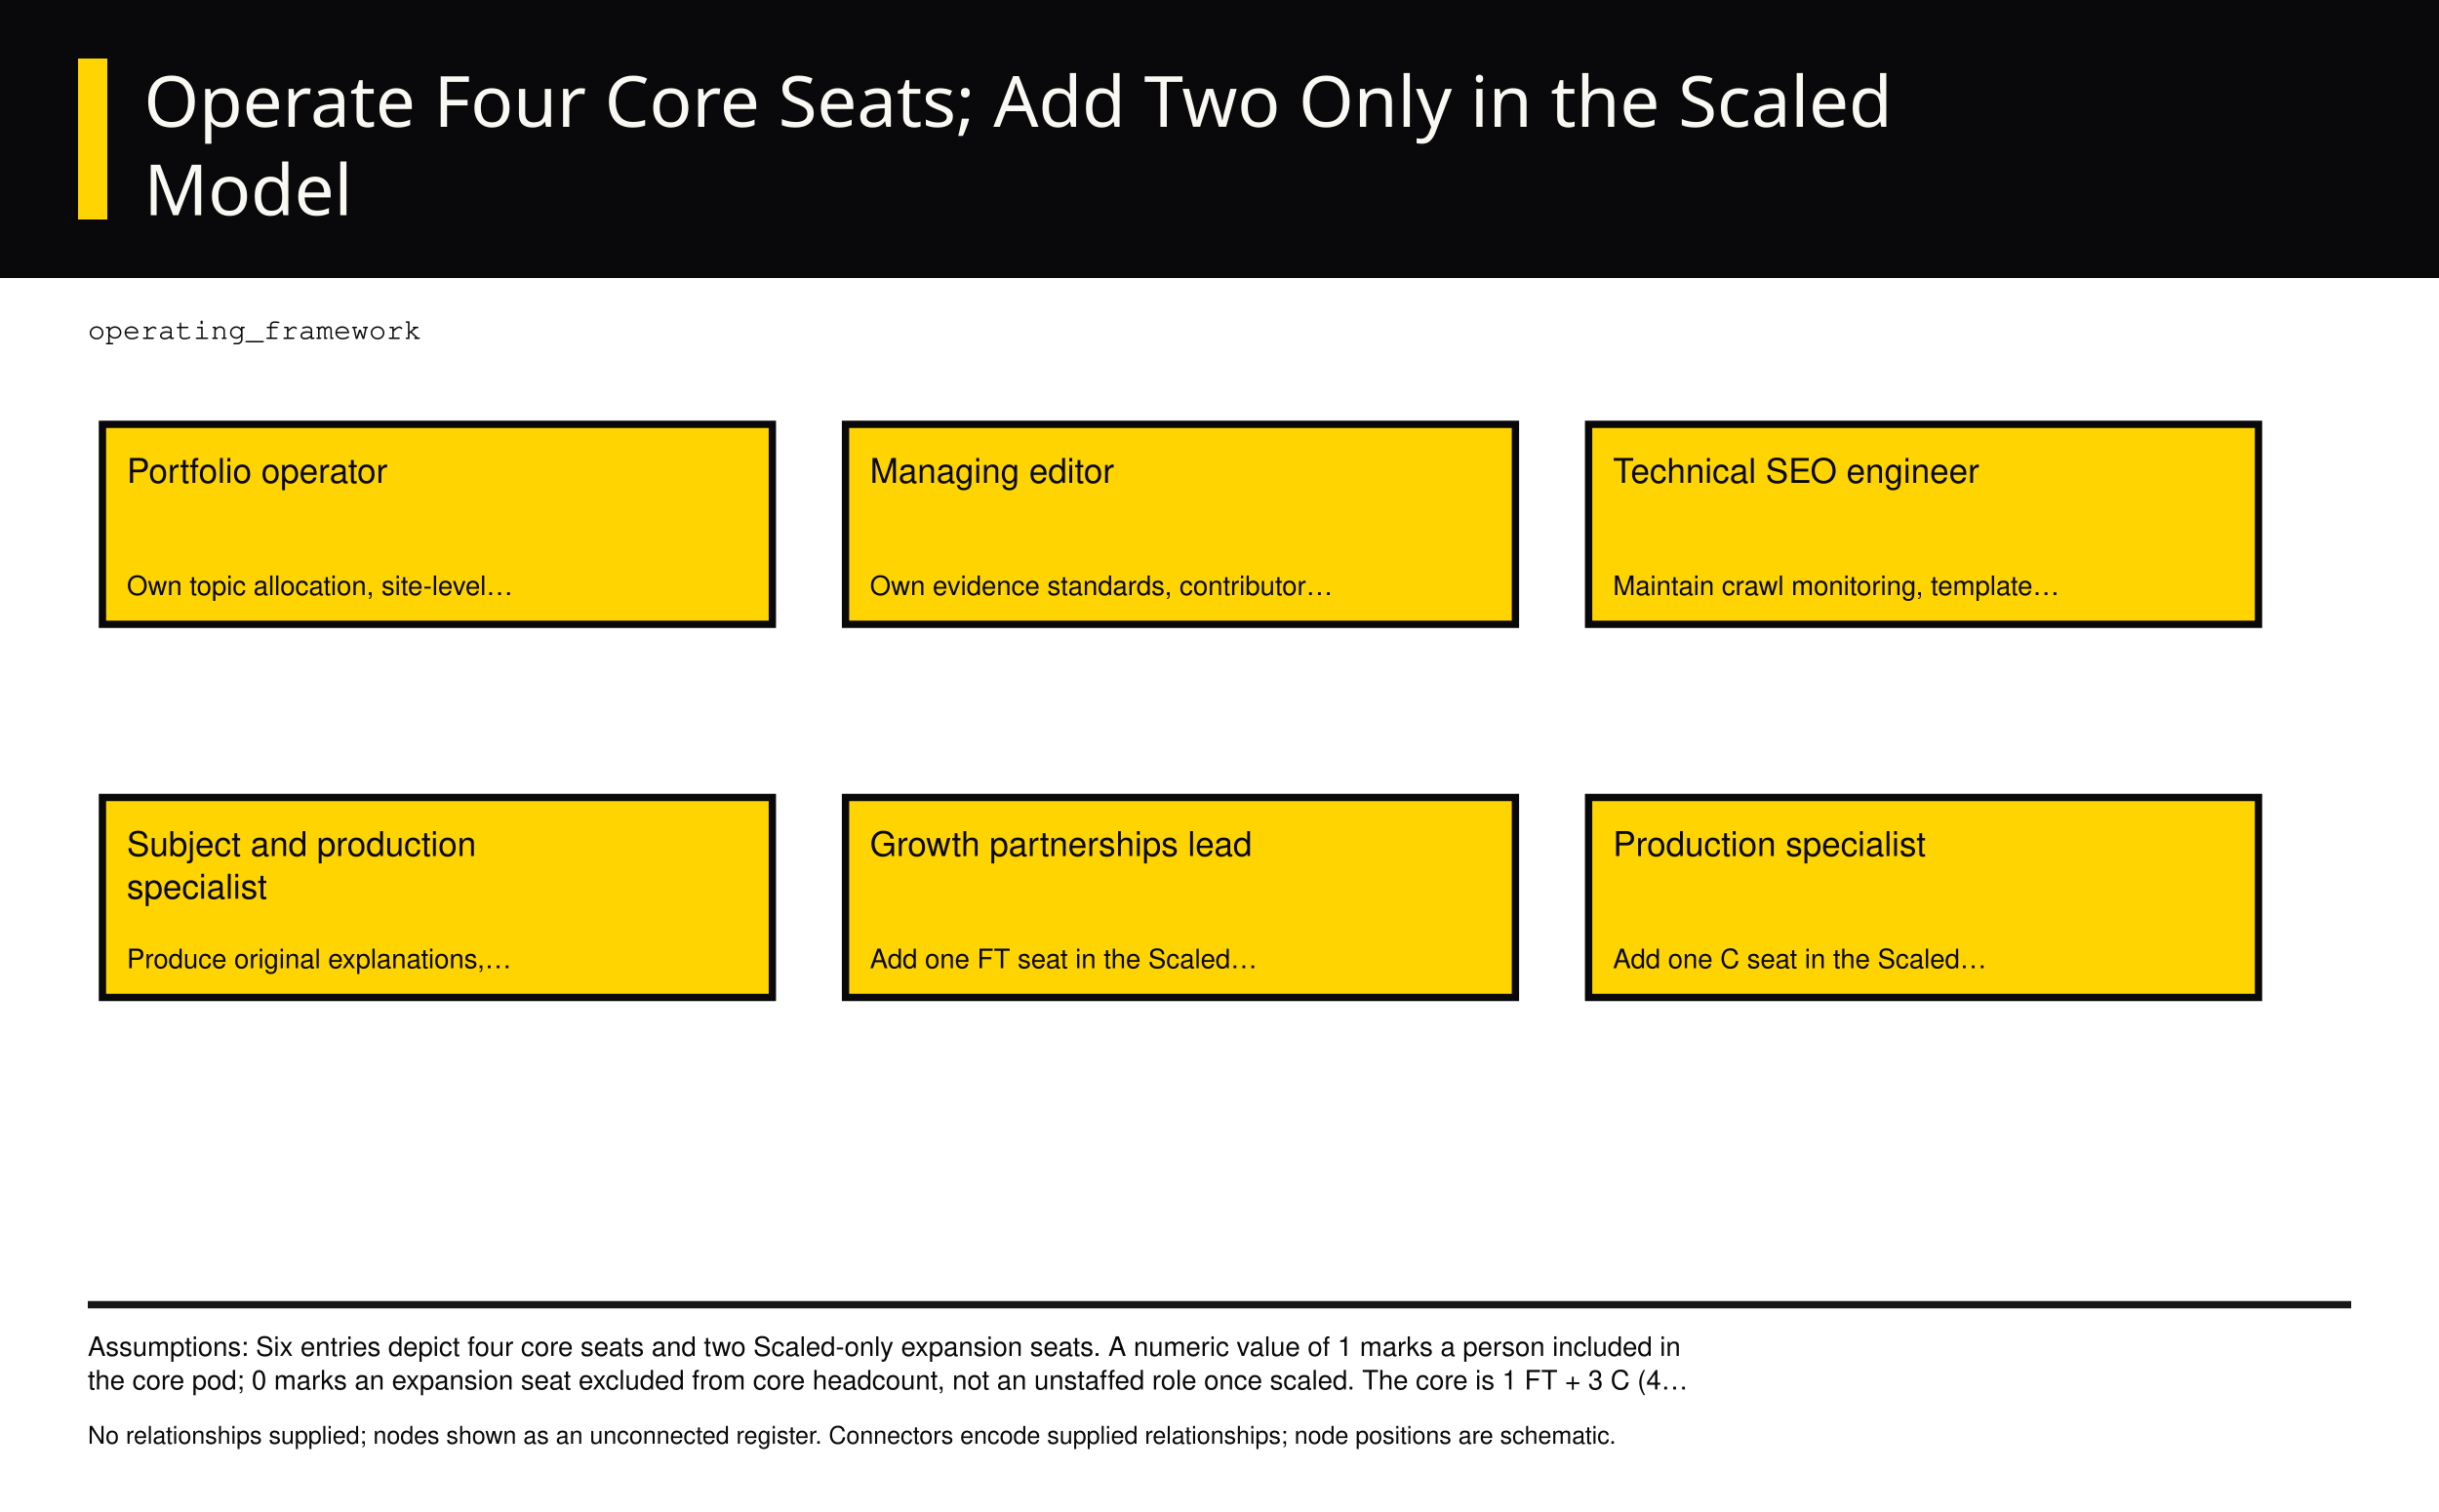
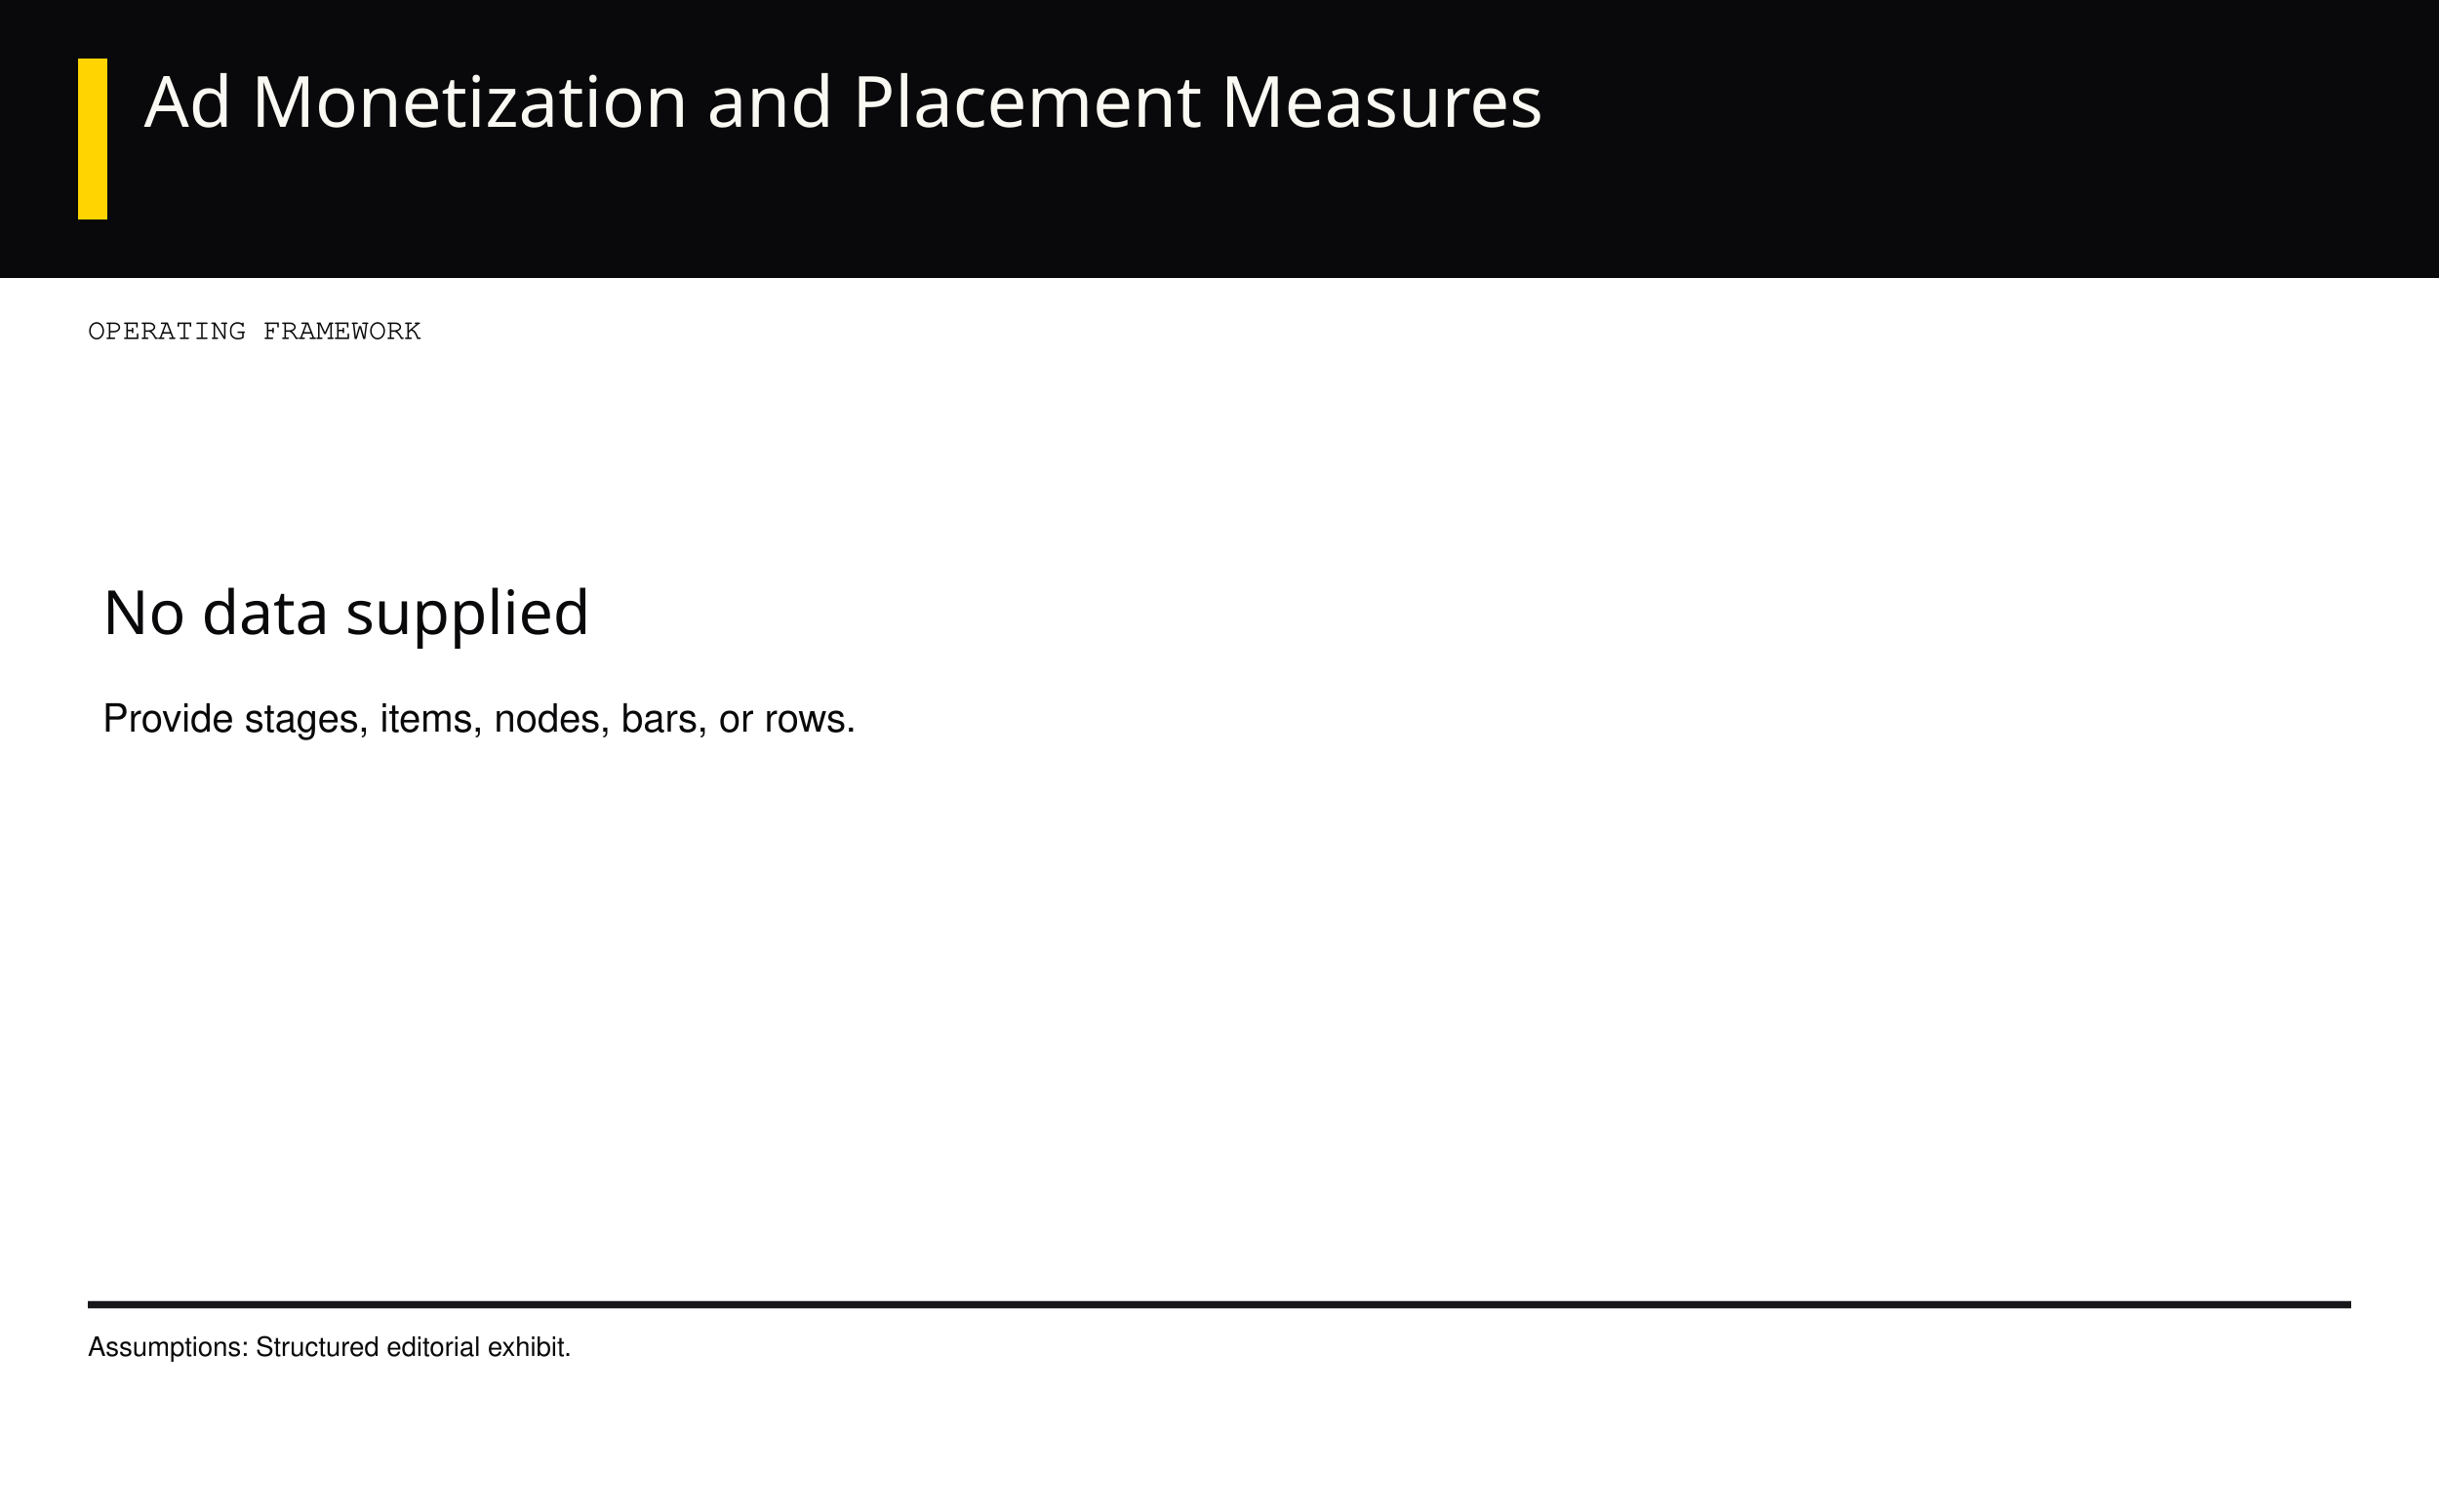
<svg xmlns="http://www.w3.org/2000/svg" viewBox="0 0 1000 620" role="img">
  <rect x="0" y="0" width="1000" height="620" fill="#FFFFFF" stroke="none" stroke-width="1" />
  <rect x="0" y="0" width="1000" height="114" fill="#09090B" stroke="none" stroke-width="1" />
  <rect x="32" y="24" width="12" height="66" fill="#FFD400" stroke="none" stroke-width="1" />
  <text x="59" y="52" font-family="'Arial Narrow', Impact, sans-serif" font-size="29" fill="#FAF8F2" text-anchor="start" style="font-variant-numeric:tabular-nums">
-     <tspan x="59" dy="0">Operate Four Core Seats; Add Two Only in the Scaled</tspan>
-     <tspan x="59" dy="36.25">Model</tspan>
+     <tspan x="59" dy="0">Ad Monetization and Placement Measures</tspan>
  </text>
  <text x="36" y="139" font-family="Courier, monospace" font-size="12" fill="#09090B" text-anchor="start" style="font-variant-numeric:tabular-nums">
-     <tspan x="36" dy="0">operating_framework</tspan>
+     <tspan x="36" dy="0">OPERATING FRAMEWORK</tspan>
  </text>
-   <rect x="42.0" y="174.0" width="274.667" height="82" fill="#FFD400" stroke="#09090B" stroke-width="3" />
-   <text x="52.0" y="198.0" font-family="Helvetica, Arial, sans-serif" font-size="14" fill="#09090B" text-anchor="start" style="font-variant-numeric:tabular-nums">
-     <tspan x="52.0" dy="0">Portfolio operator</tspan>
+   <text x="42" y="260" font-family="'Arial Narrow', Impact, sans-serif" font-size="25" fill="#09090B" text-anchor="start" style="font-variant-numeric:tabular-nums">
+     <tspan x="42" dy="0">No data supplied</tspan>
  </text>
-   <text x="52.0" y="244.0" font-family="Helvetica, Arial, sans-serif" font-size="11" fill="#09090B" text-anchor="start" style="font-variant-numeric:tabular-nums">
-     <tspan x="52.0" dy="0">Own topic allocation, site-level…</tspan>
-   </text>
-   <rect x="346.667" y="174.0" width="274.667" height="82" fill="#FFD400" stroke="#09090B" stroke-width="3" />
-   <text x="356.667" y="198.0" font-family="Helvetica, Arial, sans-serif" font-size="14" fill="#09090B" text-anchor="start" style="font-variant-numeric:tabular-nums">
-     <tspan x="356.667" dy="0">Managing editor</tspan>
-   </text>
-   <text x="356.667" y="244.0" font-family="Helvetica, Arial, sans-serif" font-size="11" fill="#09090B" text-anchor="start" style="font-variant-numeric:tabular-nums">
-     <tspan x="356.667" dy="0">Own evidence standards, contributor…</tspan>
-   </text>
-   <rect x="651.333" y="174.0" width="274.667" height="82" fill="#FFD400" stroke="#09090B" stroke-width="3" />
-   <text x="661.333" y="198.0" font-family="Helvetica, Arial, sans-serif" font-size="14" fill="#09090B" text-anchor="start" style="font-variant-numeric:tabular-nums">
-     <tspan x="661.333" dy="0">Technical SEO engineer</tspan>
-   </text>
-   <text x="661.333" y="244.0" font-family="Helvetica, Arial, sans-serif" font-size="11" fill="#09090B" text-anchor="start" style="font-variant-numeric:tabular-nums">
-     <tspan x="661.333" dy="0">Maintain crawl monitoring, template…</tspan>
-   </text>
-   <rect x="42.0" y="327.0" width="274.667" height="82" fill="#FFD400" stroke="#09090B" stroke-width="3" />
-   <text x="52.0" y="351.0" font-family="Helvetica, Arial, sans-serif" font-size="14" fill="#09090B" text-anchor="start" style="font-variant-numeric:tabular-nums">
-     <tspan x="52.0" dy="0">Subject and production</tspan>
-     <tspan x="52.0" dy="17.5">specialist</tspan>
-   </text>
-   <text x="52.0" y="397.0" font-family="Helvetica, Arial, sans-serif" font-size="11" fill="#09090B" text-anchor="start" style="font-variant-numeric:tabular-nums">
-     <tspan x="52.0" dy="0">Produce original explanations,…</tspan>
-   </text>
-   <rect x="346.667" y="327.0" width="274.667" height="82" fill="#FFD400" stroke="#09090B" stroke-width="3" />
-   <text x="356.667" y="351.0" font-family="Helvetica, Arial, sans-serif" font-size="14" fill="#09090B" text-anchor="start" style="font-variant-numeric:tabular-nums">
-     <tspan x="356.667" dy="0">Growth partnerships lead</tspan>
-   </text>
-   <text x="356.667" y="397.0" font-family="Helvetica, Arial, sans-serif" font-size="11" fill="#09090B" text-anchor="start" style="font-variant-numeric:tabular-nums">
-     <tspan x="356.667" dy="0">Add one FT seat in the Scaled…</tspan>
-   </text>
-   <rect x="651.333" y="327.0" width="274.667" height="82" fill="#FFD400" stroke="#09090B" stroke-width="3" />
-   <text x="661.333" y="351.0" font-family="Helvetica, Arial, sans-serif" font-size="14" fill="#09090B" text-anchor="start" style="font-variant-numeric:tabular-nums">
-     <tspan x="661.333" dy="0">Production specialist</tspan>
-   </text>
-   <text x="661.333" y="397.0" font-family="Helvetica, Arial, sans-serif" font-size="11" fill="#09090B" text-anchor="start" style="font-variant-numeric:tabular-nums">
-     <tspan x="661.333" dy="0">Add one C seat in the Scaled…</tspan>
+   <text x="42" y="300" font-family="Helvetica, Arial, sans-serif" font-size="16" fill="#09090B" text-anchor="start" style="font-variant-numeric:tabular-nums">
+     <tspan x="42" dy="0">Provide stages, items, nodes, bars, or rows.</tspan>
  </text>
  <line x1="36" y1="535" x2="964" y2="535" stroke="#18181B" stroke-width="3" />
  <text x="36" y="556" font-family="Helvetica, Arial, sans-serif" font-size="11" fill="#09090B" text-anchor="start" style="font-variant-numeric:tabular-nums">
-     <tspan x="36" dy="0">Assumptions: Six entries depict four core seats and two Scaled-only expansion seats. A numeric value of 1 marks a person included in</tspan>
-     <tspan x="36" dy="13.75">the core pod; 0 marks an expansion seat excluded from core headcount, not an unstaffed role once scaled. The core is 1 FT + 3 C (4…</tspan>
+     <tspan x="36" dy="0">Assumptions: Structured editorial exhibit.</tspan>
  </text>
  <text x="36" y="592" font-family="Helvetica, Arial, sans-serif" font-size="10" fill="#09090B" text-anchor="start" style="font-variant-numeric:tabular-nums">
-     <tspan x="36" dy="0">No relationships supplied; nodes shown as an unconnected register. Connectors encode supplied relationships; node positions are schematic.</tspan>
+     <tspan x="36" dy="0" />
  </text>
</svg>
